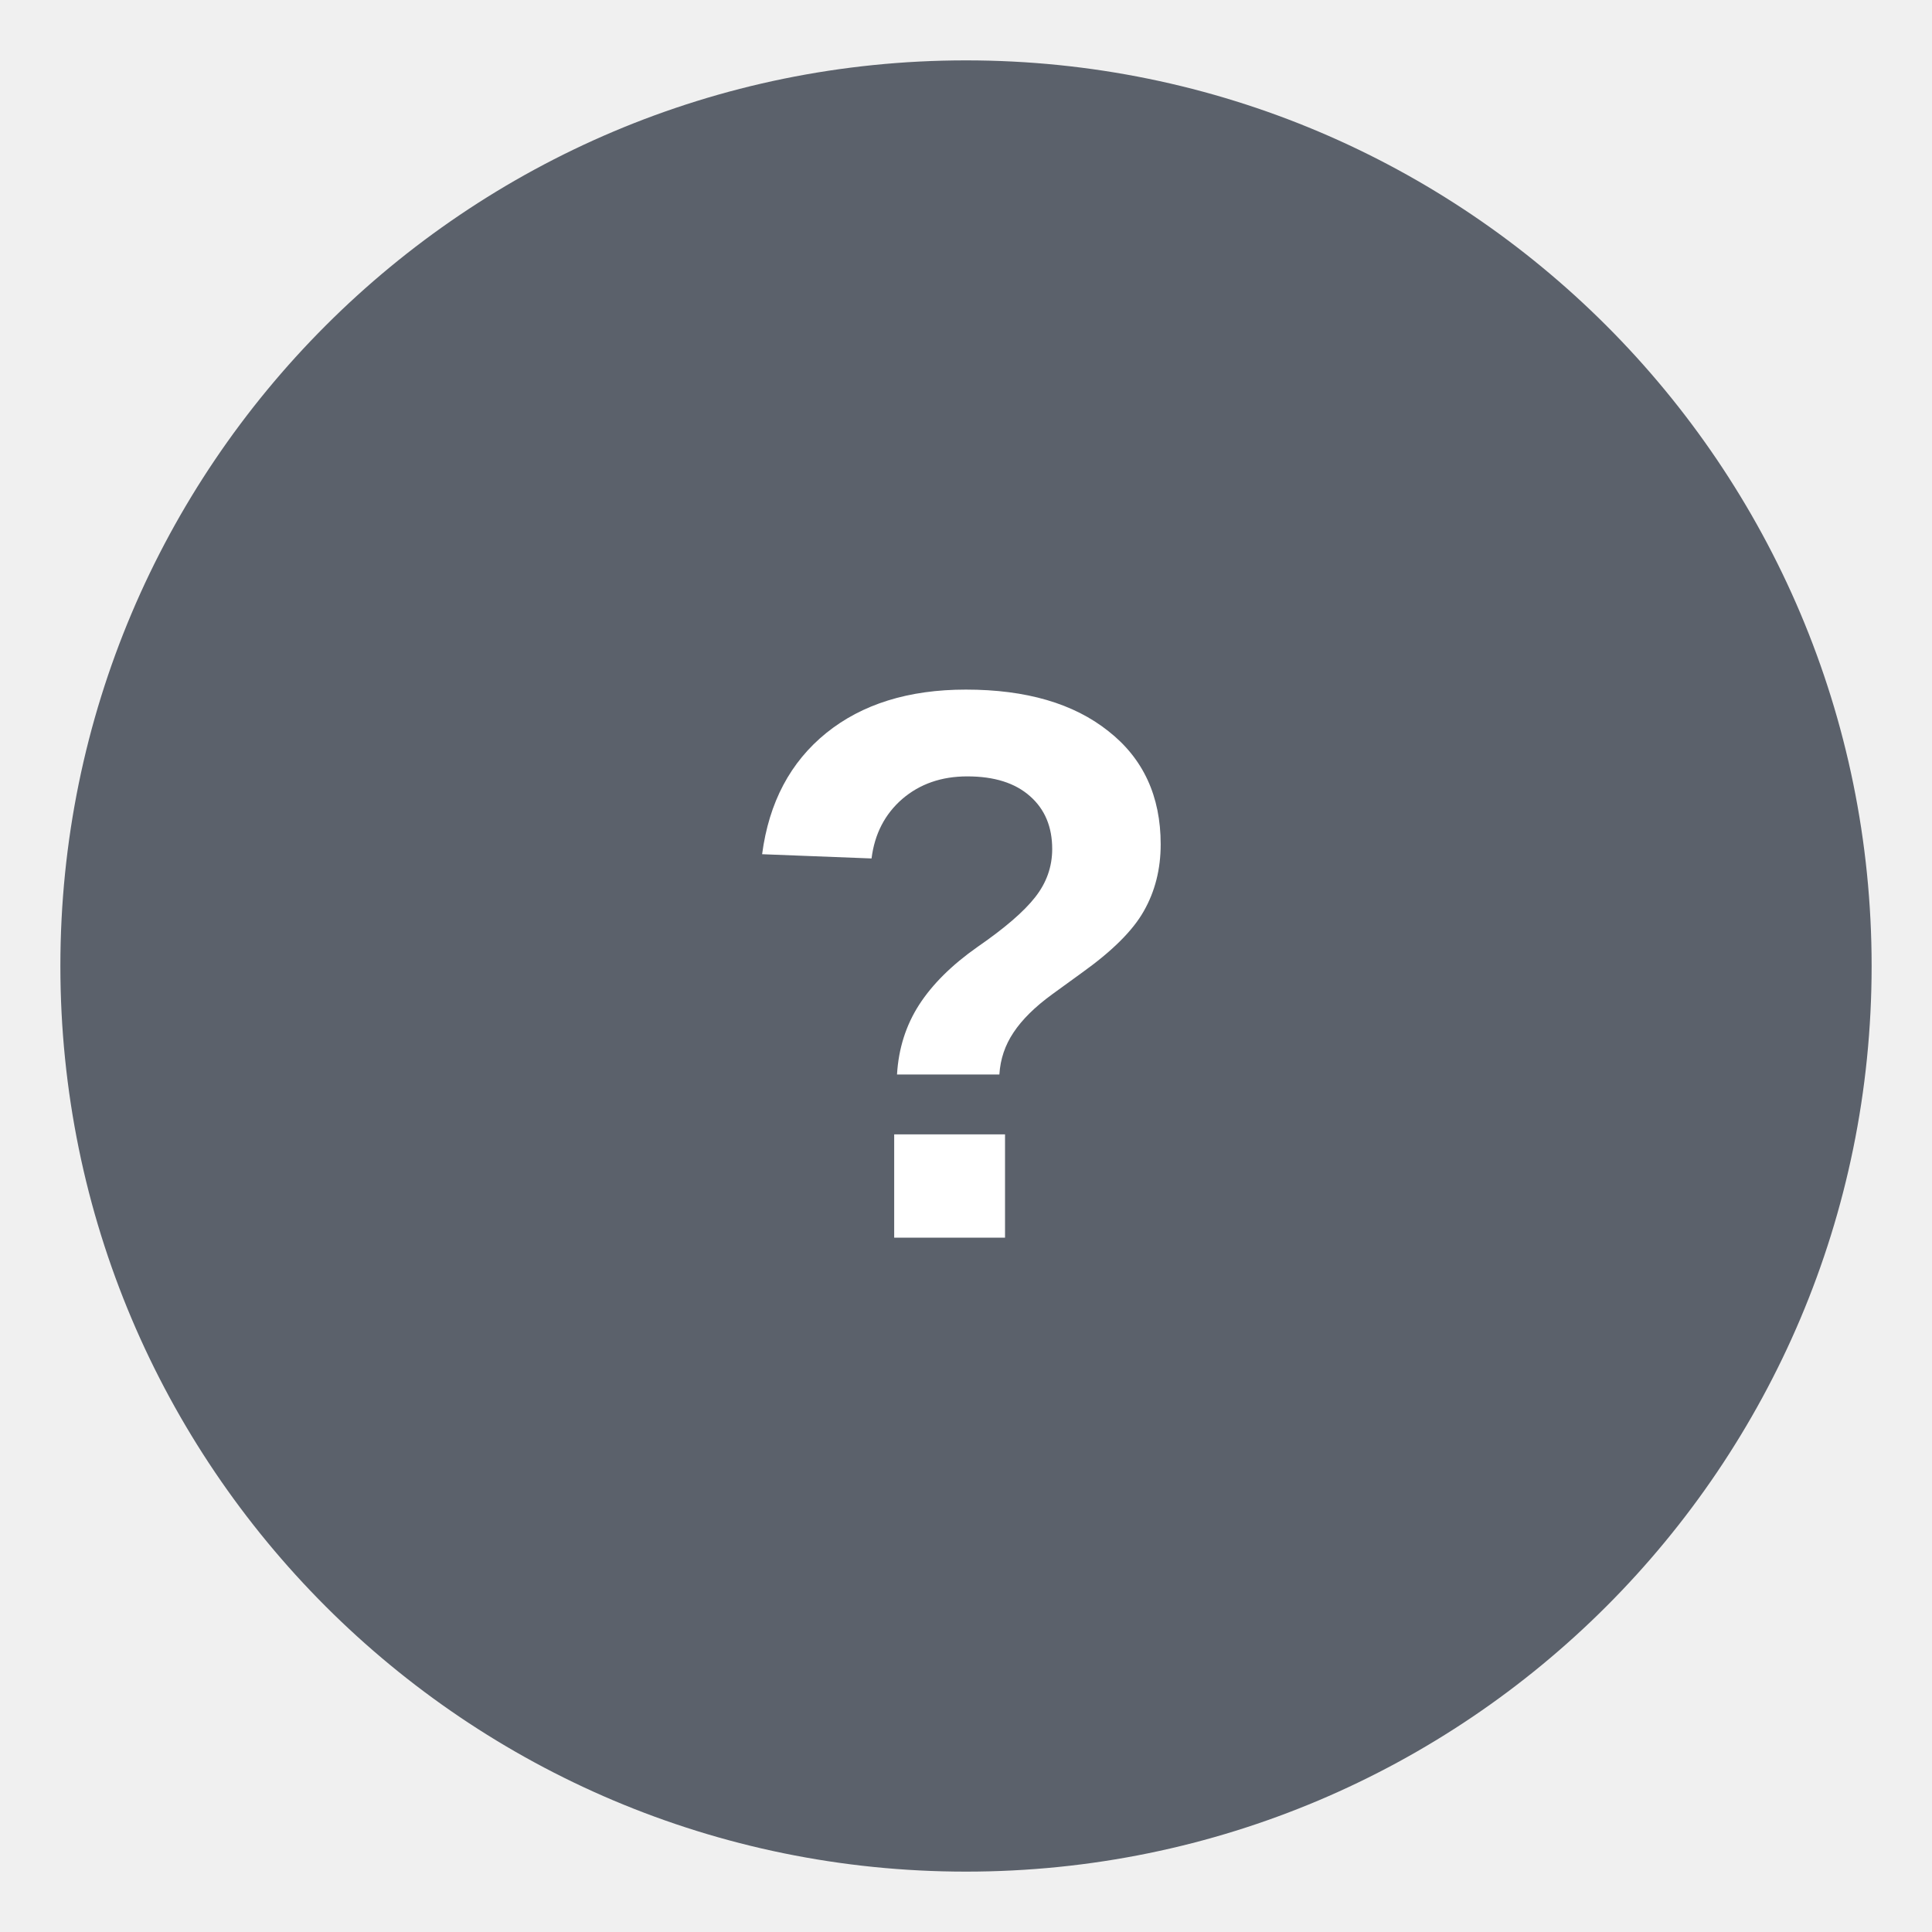
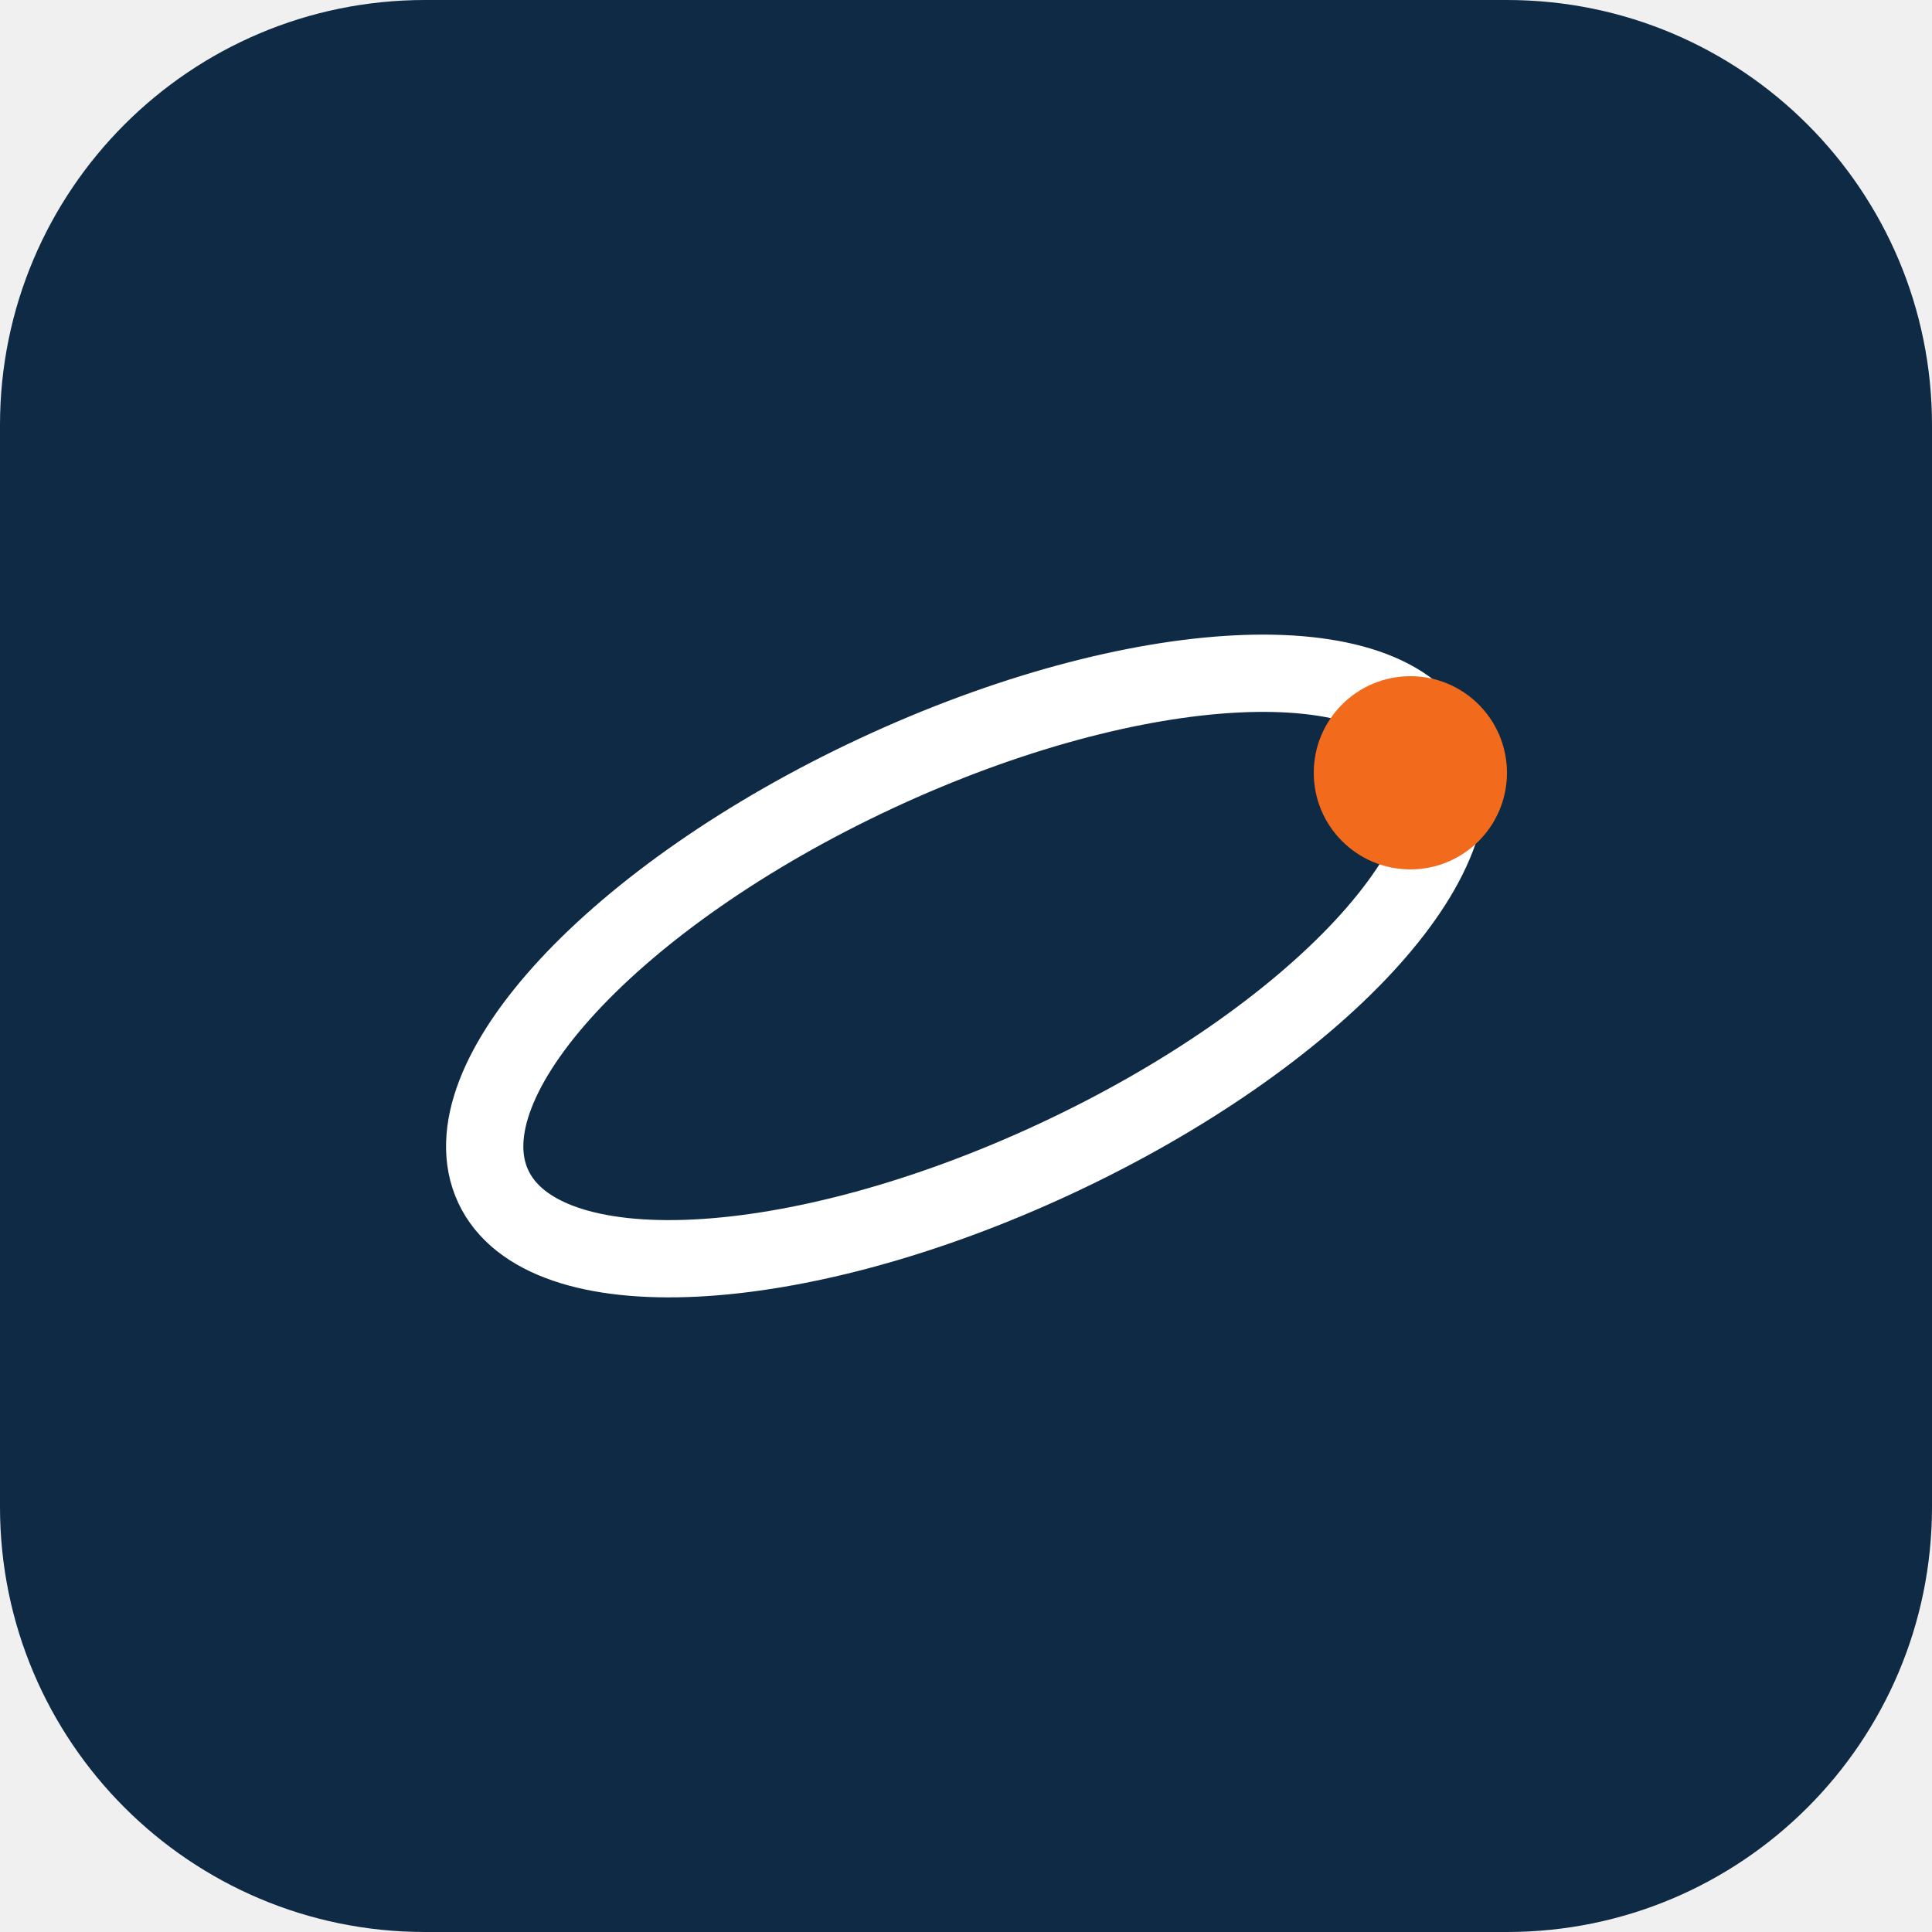
- <svg xmlns="http://www.w3.org/2000/svg" viewBox="0 0 64 64" width="64" height="64">
-   <circle cx="32" cy="32" r="30" fill="#5B616B" />
-   <text x="32" y="41" text-anchor="middle" font-family="Arial, sans-serif" font-size="26" font-weight="700" fill="#FFFFFF">?</text>
+ <svg xmlns="http://www.w3.org/2000/svg" width="100" height="100" viewBox="0 0 100 100">
+   <rect width="100" height="100" rx="22" fill="#0F2A44" />
+   <ellipse cx="50" cy="50" rx="27" ry="11" fill="none" stroke="#FFFFFF" stroke-width="4" transform="rotate(-25 50 50)" />
+   <circle cx="73" cy="40" r="5" fill="#F26B1D" />
</svg>
